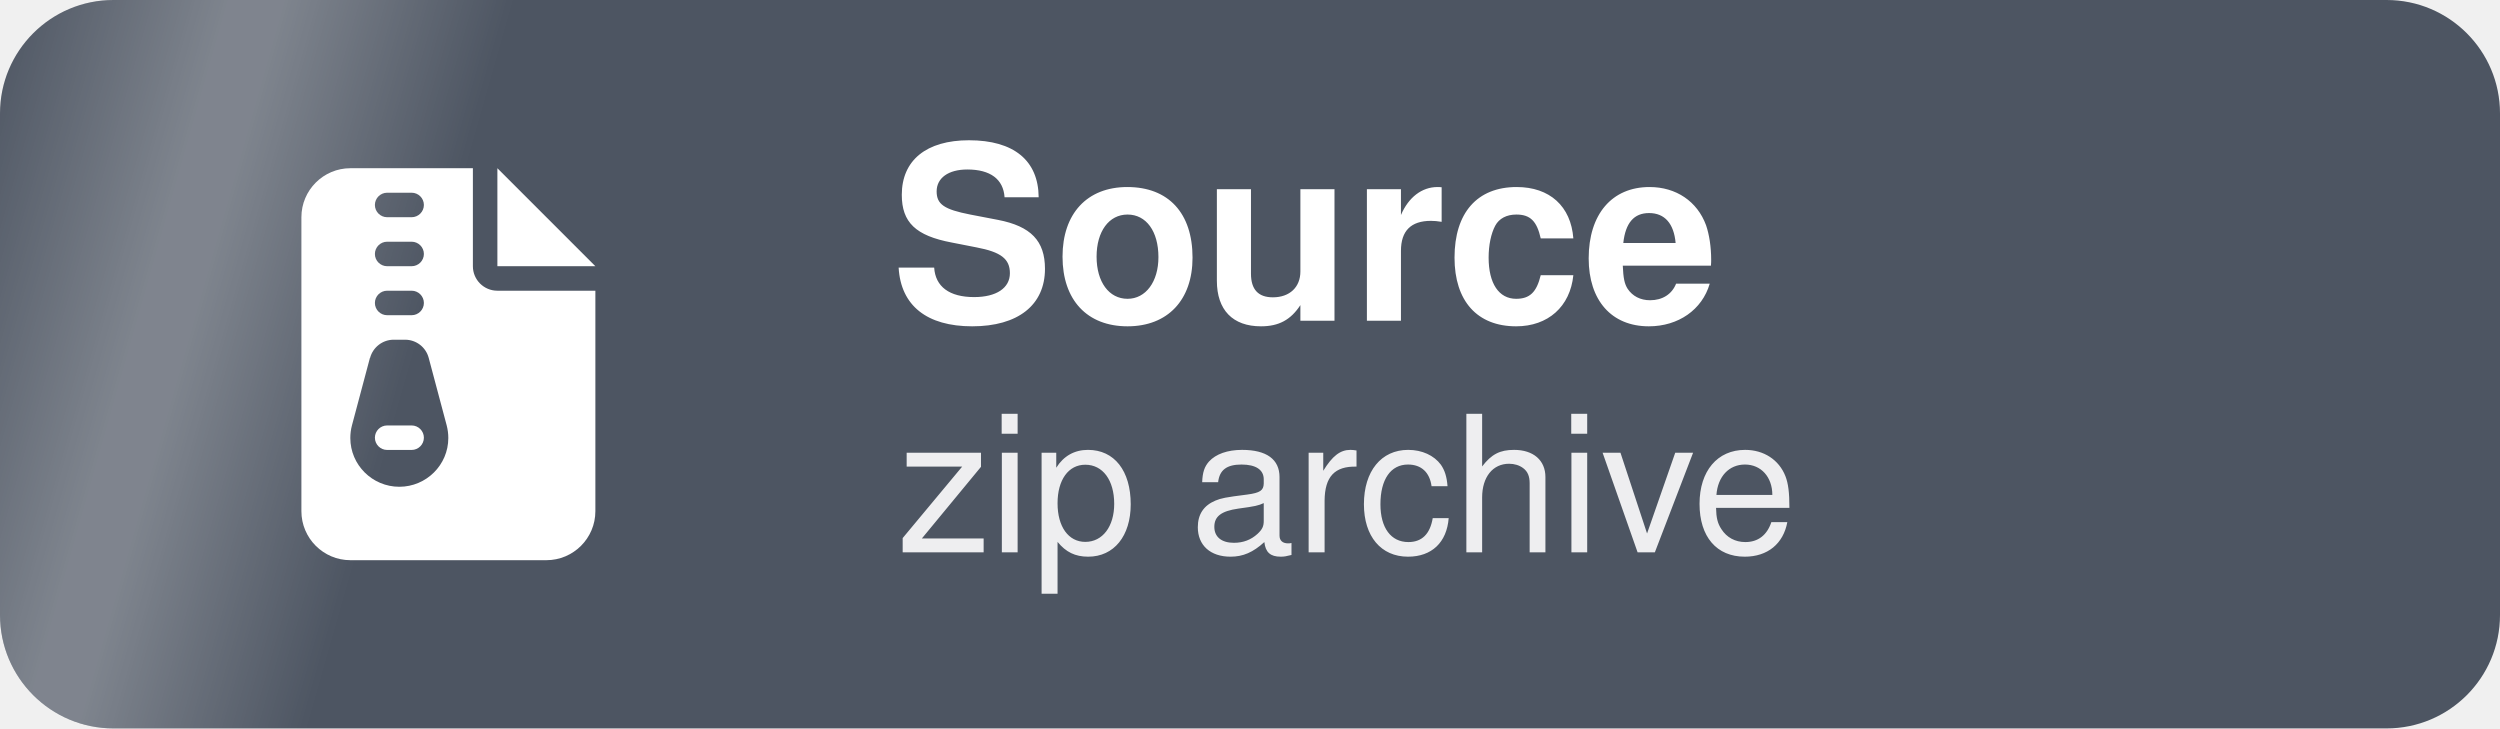
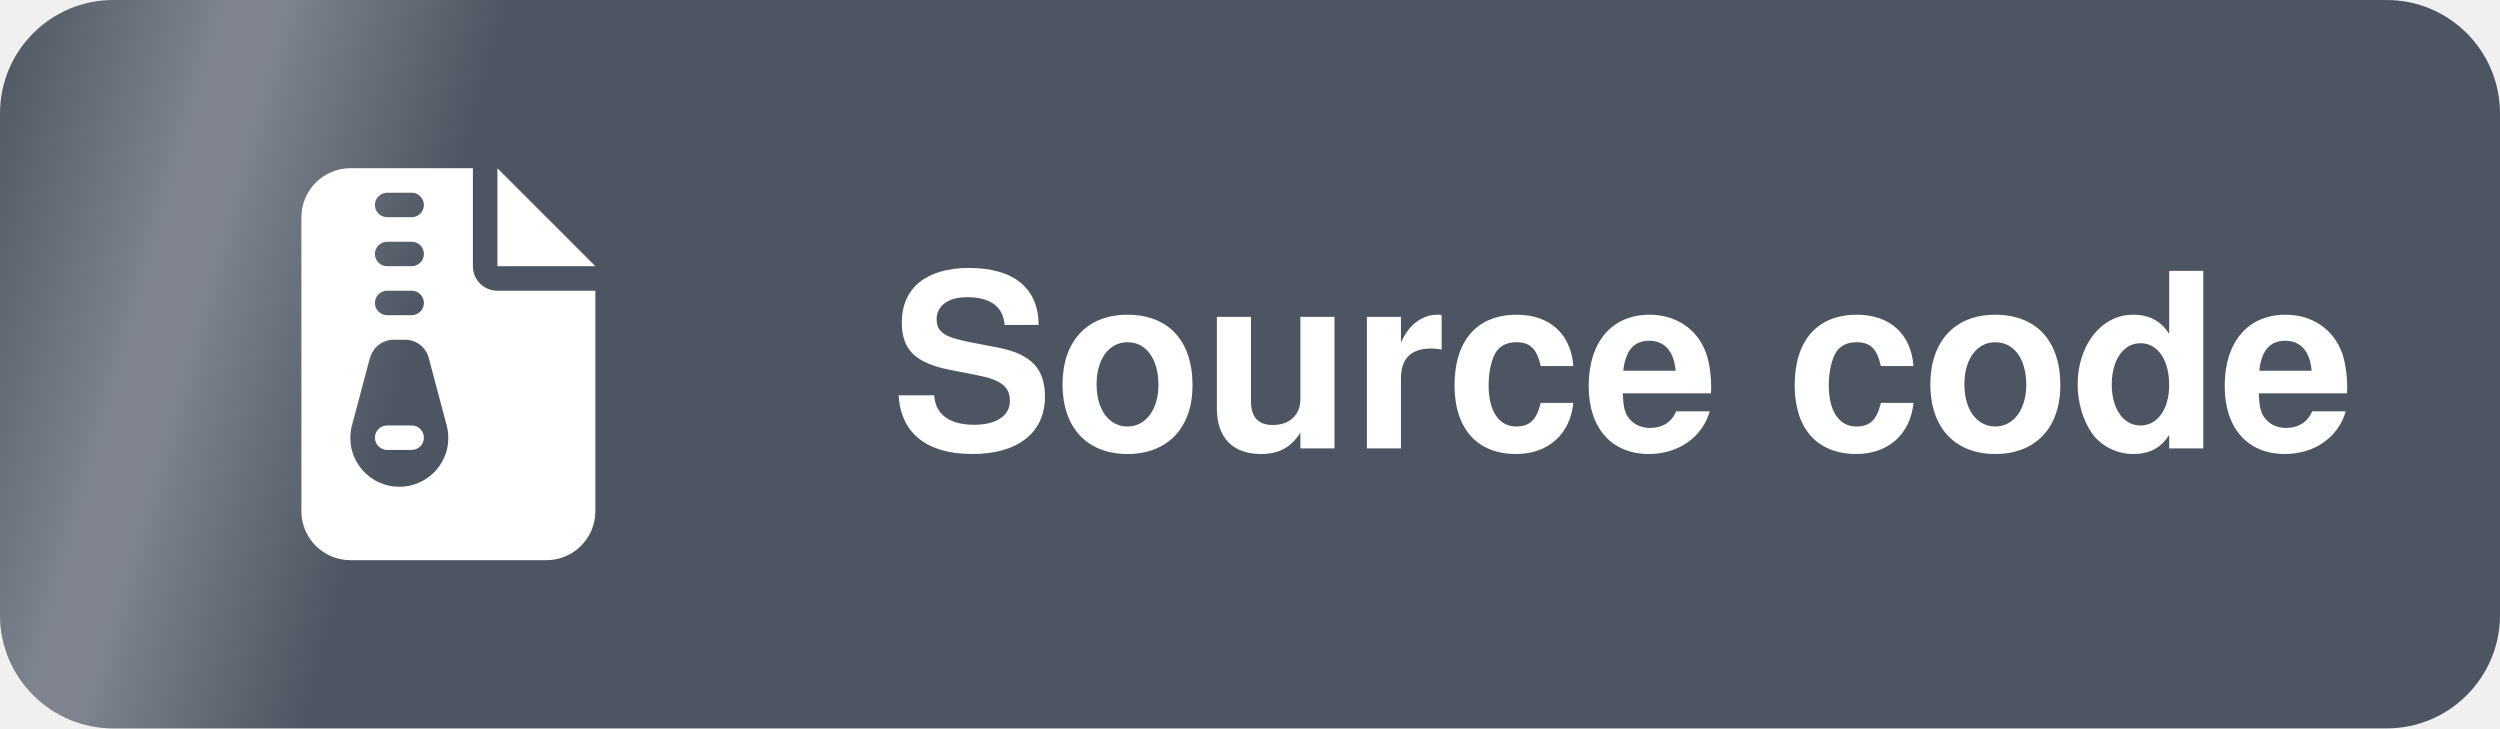
<svg xmlns="http://www.w3.org/2000/svg" viewBox="0 0 841.9 245.3" width="841.9" height="245.3" role="img" aria-label="Download the source archive">
  <defs>
    <clipPath id="edge">
      <path d="M38.2,0 H803.7 A38.2,38.2 0 0 1 841.9,38.2 V207.1 A38.2,38.2 0 0 1 803.7,245.3 H38.2 A38.2,38.2 0 0 1 0,207.1 V38.2 A38.2,38.2 0 0 1 38.2,0 Z" />
    </clipPath>
    <linearGradient id="sheen" x1="0" y1="0" x2="1" y2="0">
      <stop offset="0" stop-color="#fff" stop-opacity="0" />
      <stop offset="0.45" stop-color="#fff" stop-opacity="0.28" />
      <stop offset="0.55" stop-color="#fff" stop-opacity="0.28" />
      <stop offset="1" stop-color="#fff" stop-opacity="0" />
    </linearGradient>
  </defs>
  <style>
    @keyframes pass {
      0%       { transform: translateX(-278.4px); }
-       8.71%   { transform: translateX(1120.3px); }
+       7.44%   { transform: translateX(1120.3px); }
      100%     { transform: translateX(1120.3px); }
    }
-     .band { animation: pass 12.208s linear 3.463s infinite backwards; }
+     .band { animation: pass 14.286s linear 4.156s infinite backwards; }
    @media (prefers-reduced-motion: reduce) {
      .band { animation: none; opacity: 0; }
    }
  </style>
  <path d="M38.2,0 H803.7 A38.2,38.2 0 0 1 841.9,38.2 V207.1 A38.2,38.2 0 0 1 803.7,245.3 H38.2 A38.2,38.2 0 0 1 0,207.1 V38.2 A38.2,38.2 0 0 1 38.2,0 Z" fill="#4d5562" />
  <g transform="translate(101.5 56.65) scale(0.25781)" fill="#ffffff">
    <path d="M64 0C28.7 0 0 28.7 0 64L0 448c0 35.3 28.7 64 64 64l256 0c35.3 0 64-28.7 64-64l0-288-128 0c-17.7 0-32-14.3-32-32L224 0 64 0zM256 0l0 128 128 0L256 0zM96 48c0-8.8 7.2-16 16-16l32 0c8.8 0 16 7.2 16 16s-7.2 16-16 16l-32 0c-8.8 0-16-7.2-16-16zm0 64c0-8.8 7.2-16 16-16l32 0c8.8 0 16 7.2 16 16s-7.2 16-16 16l-32 0c-8.8 0-16-7.2-16-16zm0 64c0-8.8 7.2-16 16-16l32 0c8.8 0 16 7.2 16 16s-7.2 16-16 16l-32 0c-8.8 0-16-7.2-16-16zm-6.3 71.8c3.7-14 16.4-23.8 30.9-23.8l14.8 0c14.5 0 27.2 9.7 30.9 23.8l23.5 88.2c1.4 5.4 2.1 10.9 2.1 16.4c0 35.2-28.8 63.7-64 63.7s-64-28.5-64-63.7c0-5.5 .7-11.1 2.1-16.4l23.5-88.2zM112 336c-8.8 0-16 7.2-16 16s7.2 16 16 16l32 0c8.8 0 16-7.2 16-16s-7.2-16-16-16l-32 0z" />
  </g>
-   <text x="300" y="108" font-family="-apple-system, BlinkMacSystemFont, 'Segoe UI', Helvetica, Arial, sans-serif" font-size="82" font-weight="700" fill="#ffffff">Source</text>
-   <text x="302" y="186" font-family="-apple-system, BlinkMacSystemFont, 'Segoe UI', Helvetica, Arial, sans-serif" font-size="64" font-weight="400" fill="#ffffff" fill-opacity="0.9">zip archive</text>
+   <text x="300" y="151" font-family="-apple-system, BlinkMacSystemFont, 'Segoe UI', Helvetica, Arial, sans-serif" font-size="82" font-weight="700" fill="#ffffff">Source code</text>
  <g clip-path="url(#edge)">
    <g class="band">
      <rect x="0" y="-60" width="173.6" height="365.3" fill="url(#sheen)" transform="skewX(-16)" />
    </g>
  </g>
</svg>
